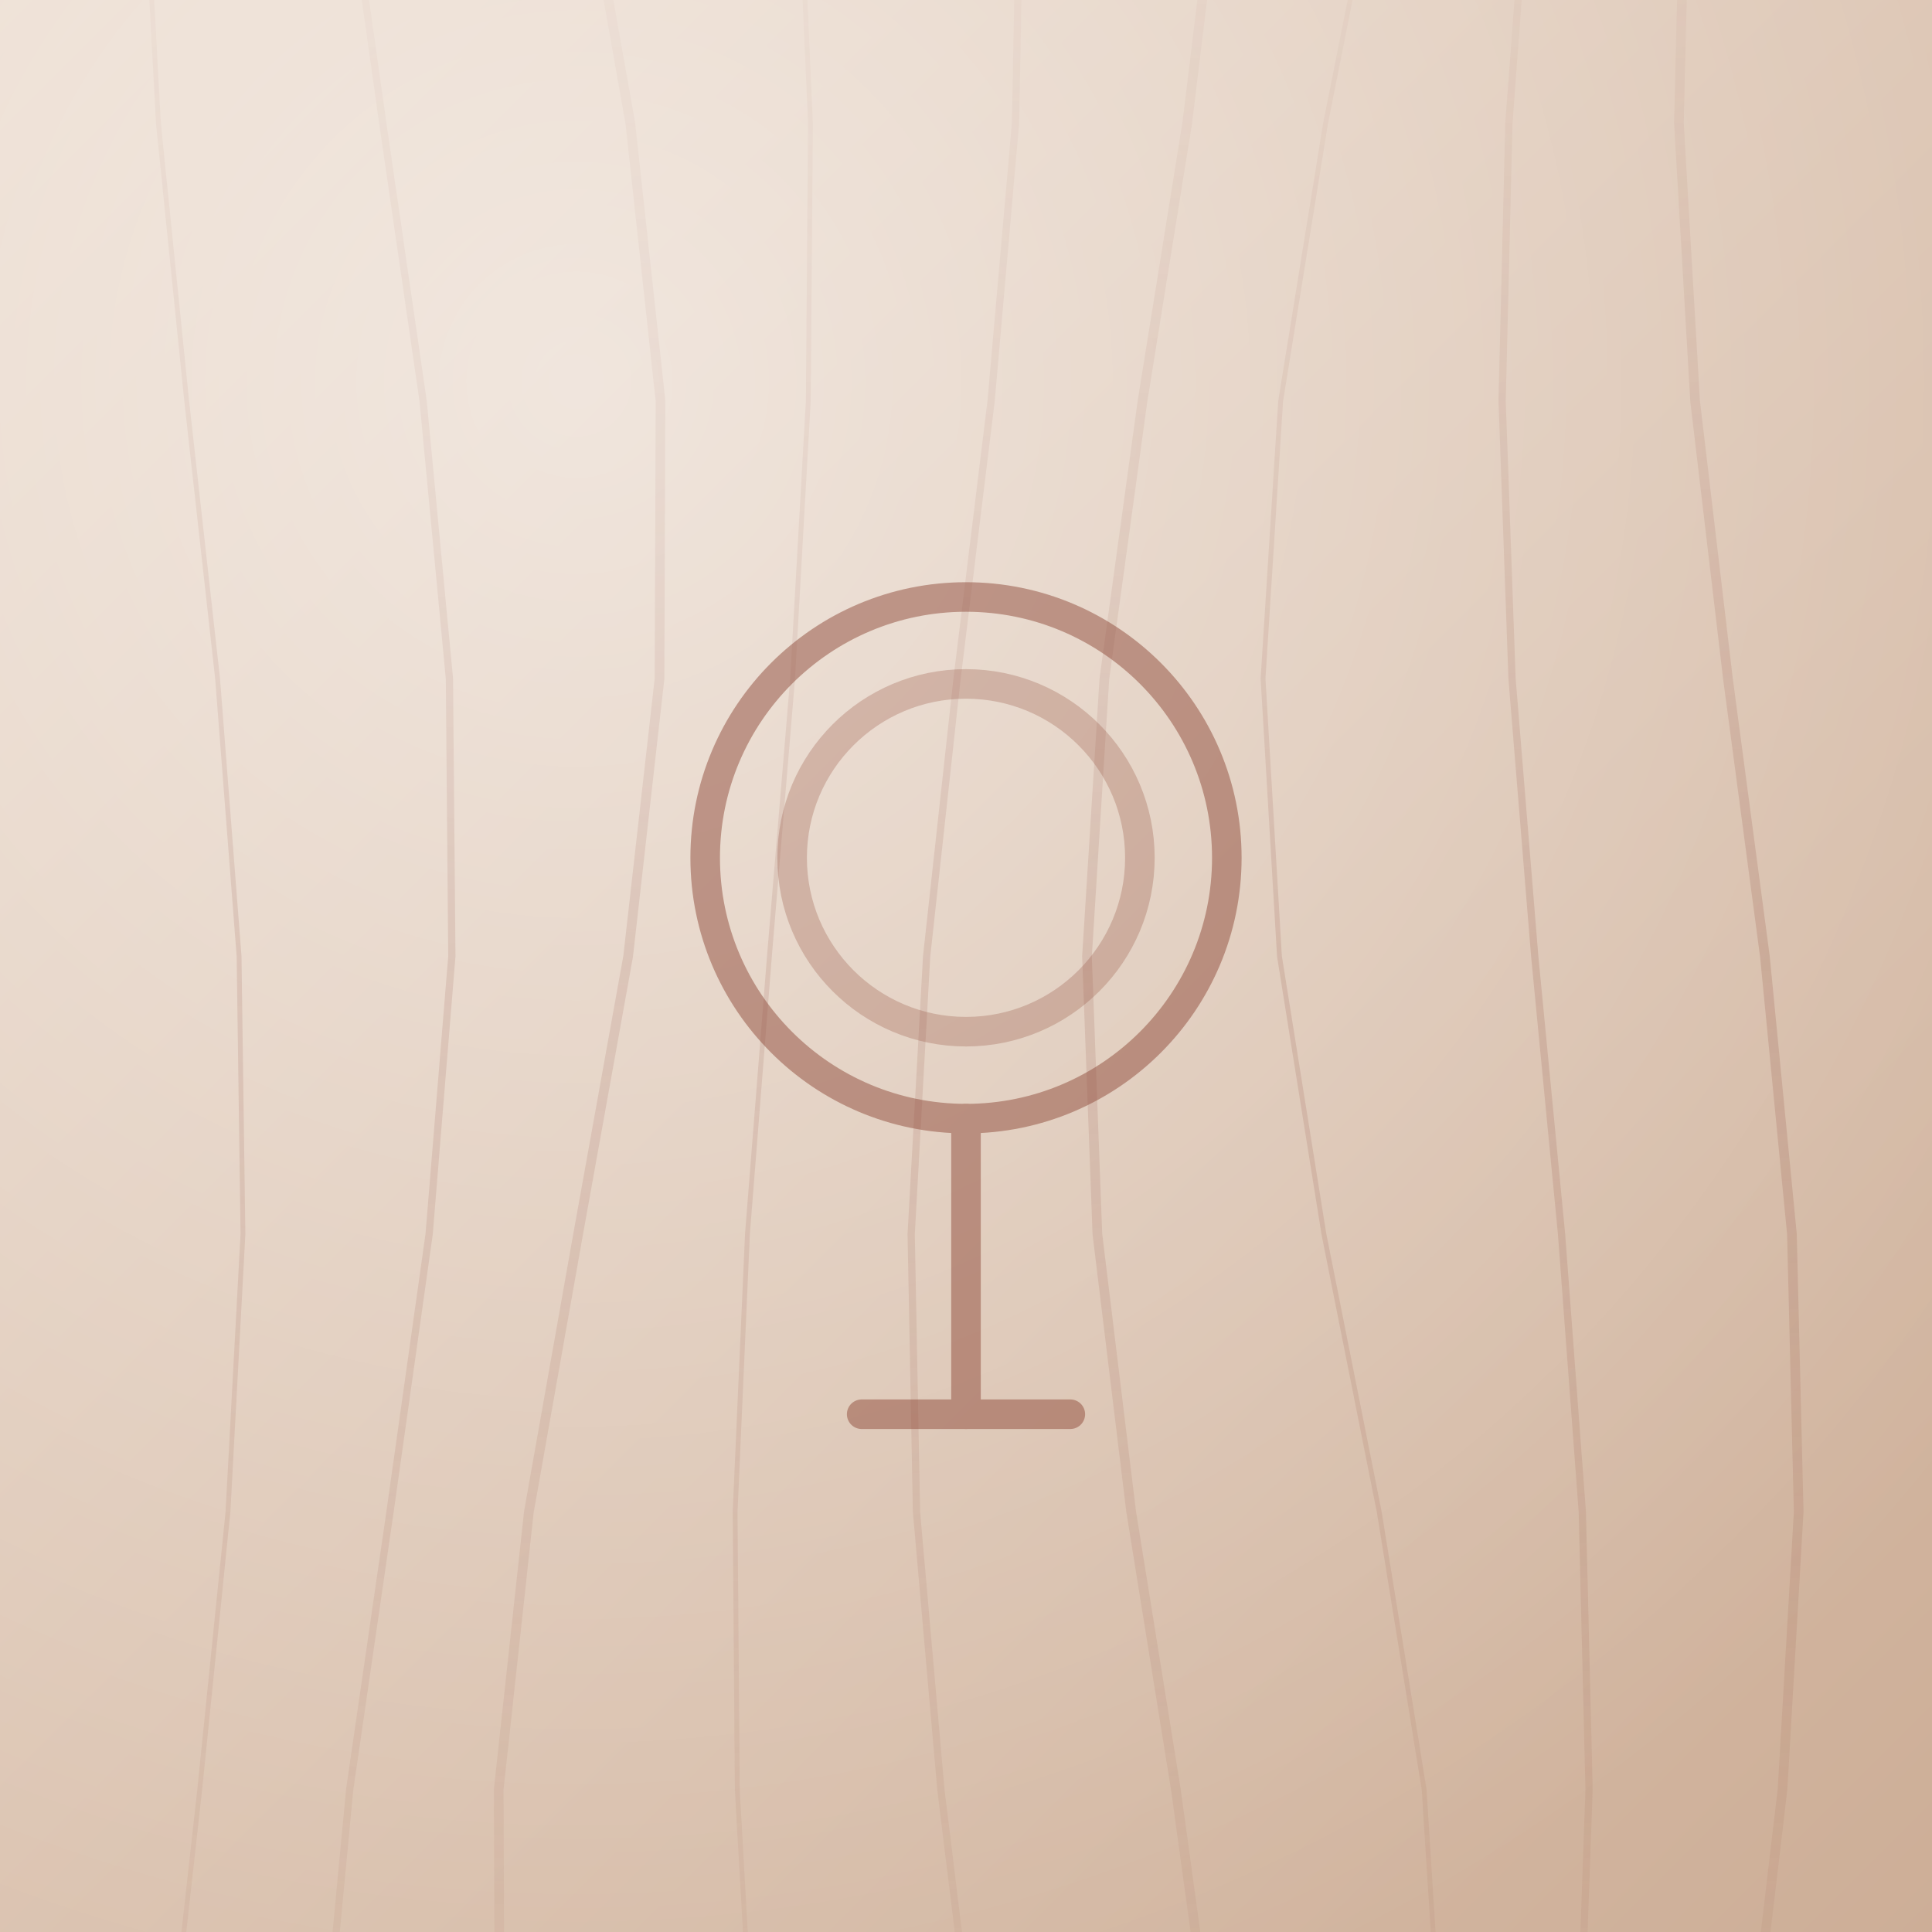
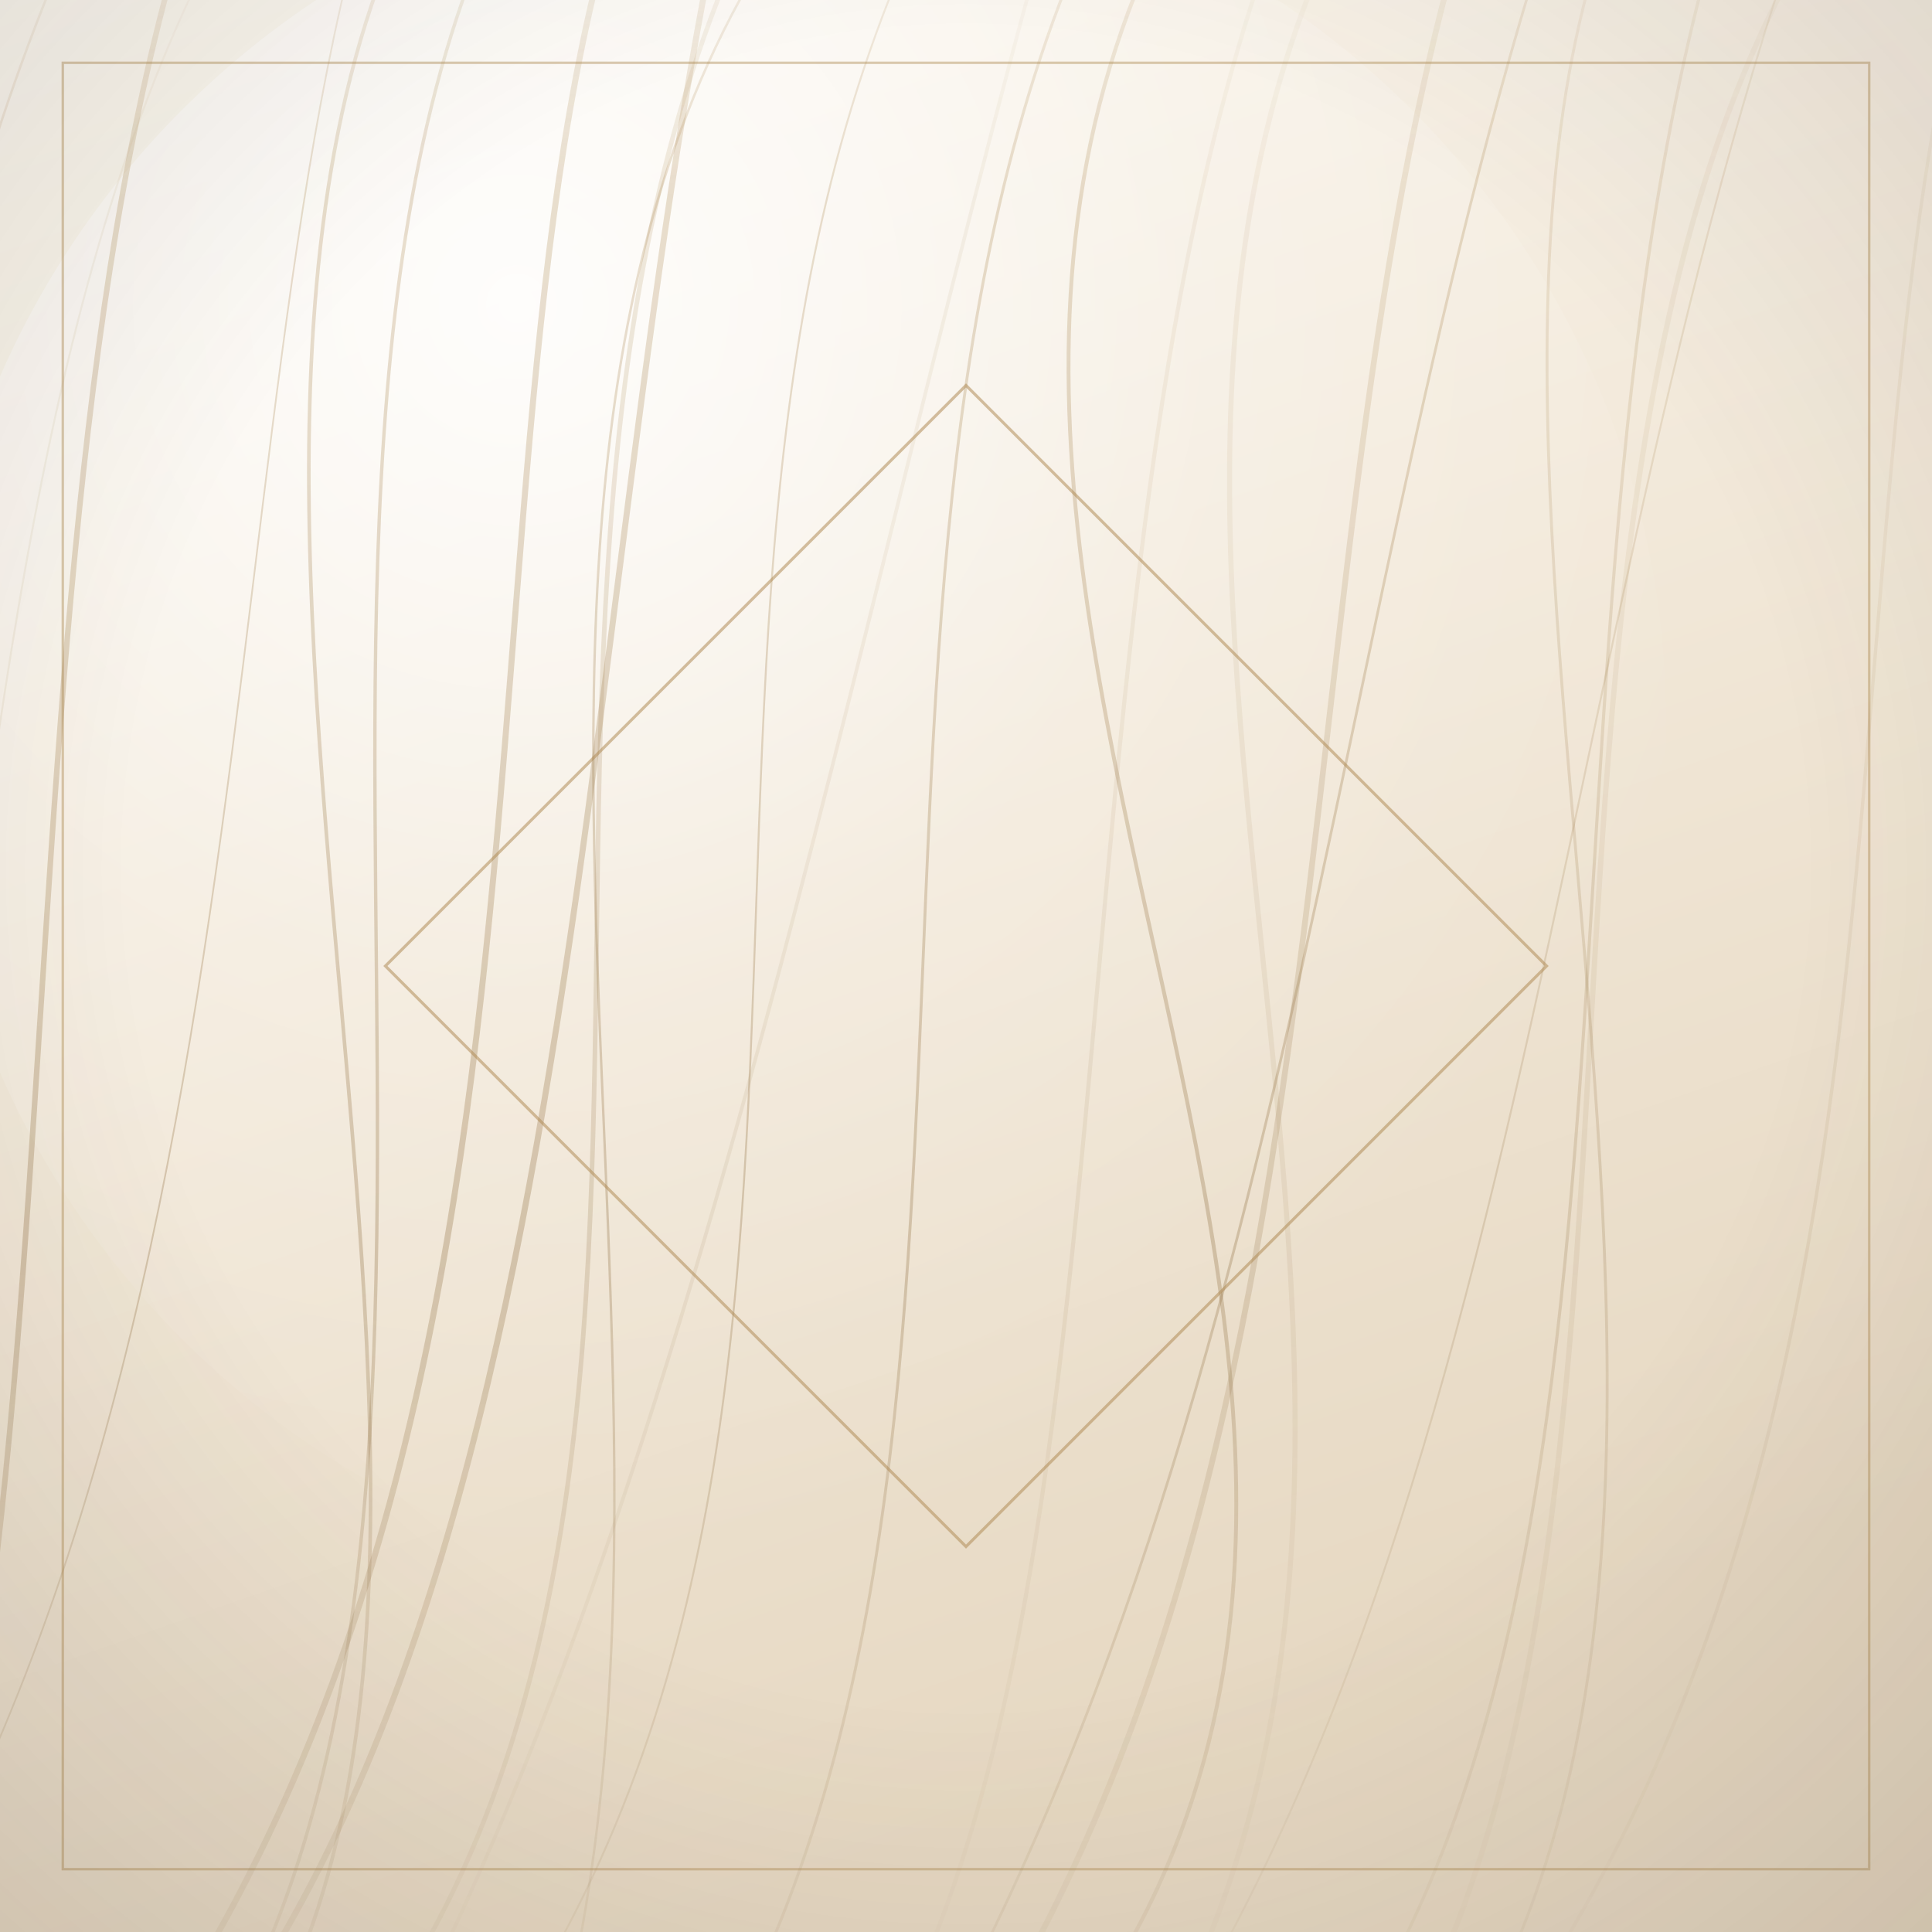
- <svg xmlns="http://www.w3.org/2000/svg" viewBox="0 0 800 800" width="800" height="800" role="img">
+ <svg xmlns="http://www.w3.org/2000/svg" viewBox="0 0 800 800" width="800" height="800" role="img" aria-label="Dětský střih">
  <defs>
-     <linearGradient id="b" x1="0" y1="0" x2="1" y2="1">
-       <stop offset="0" stop-color="#E8D6C7" />
-       <stop offset="1" stop-color="#CDAE97" />
+     <linearGradient id="bg" x1="0" y1="0" x2="0.35" y2="1">
+       <stop offset="0" stop-color="#FBF7F0" />
+       <stop offset=".55" stop-color="#F1E7D7" />
+       <stop offset="1" stop-color="#E6D8C2" />
    </linearGradient>
-     <linearGradient id="s" x1="0" y1="0" x2="0" y2="1">
-       <stop offset="0" stop-color="#8F4C3B" stop-opacity=".05" />
-       <stop offset=".5" stop-color="#8F4C3B" stop-opacity=".45" />
-       <stop offset="1" stop-color="#8F4C3B" stop-opacity=".08" />
+     <linearGradient id="strand" x1="0" y1="0" x2="0" y2="1">
+       <stop offset="0" stop-color="#B08D57" stop-opacity="0" />
+       <stop offset=".18" stop-color="#B08D57" stop-opacity=".9" />
+       <stop offset=".62" stop-color="#8C6B3C" stop-opacity="1" />
+       <stop offset="1" stop-color="#8C6B3C" stop-opacity="0" />
    </linearGradient>
-     <radialGradient id="g" cx=".3" cy=".2" r=".9">
-       <stop offset="0" stop-color="#fff" stop-opacity=".5" />
-       <stop offset="1" stop-color="#fff" stop-opacity="0" />
+     <radialGradient id="glow" cx=".34" cy=".26" r=".72">
+       <stop offset="0" stop-color="#FFFFFF" stop-opacity=".85" />
+       <stop offset=".55" stop-color="#FFFFFF" stop-opacity=".22" />
+       <stop offset="1" stop-color="#FFFFFF" stop-opacity="0" />
+     </radialGradient>
+     <radialGradient id="vig" cx=".5" cy=".45" r=".78">
+       <stop offset=".55" stop-color="#2B1E14" stop-opacity="0" />
+       <stop offset="1" stop-color="#2B1E14" stop-opacity=".14" />
    </radialGradient>
  </defs>
-   <rect width="800" height="800" fill="url(#b)" />
-   <polyline points="59.4,-64.0 65.6,51.0 77.3,166.0 90.1,281.0 99.0,396.0 100.6,511.0 94.4,626.0 82.7,741.0 69.9,856.0" fill="none" stroke="url(#s)" stroke-width="2" stroke-linecap="round" opacity=".55" />
-   <polyline points="142.3,-64.0 158.5,51.0 175.2,166.0 186.1,281.0 187.1,396.0 177.7,511.0 161.5,626.0 144.8,741.0 133.9,856.0" fill="none" stroke="url(#s)" stroke-width="3" stroke-linecap="round" opacity=".55" />
-   <polyline points="240.6,-64.0 261.0,51.0 273.5,166.0 273.1,281.0 260.1,396.0 239.4,511.0 219.0,626.0 206.5,741.0 206.9,856.0" fill="none" stroke="url(#s)" stroke-width="4" stroke-linecap="round" opacity=".55" />
-   <polyline points="330.5,-64.0 335.6,51.0 334.7,166.0 328.2,281.0 318.6,396.0 309.5,511.0 304.4,626.0 305.3,741.0 311.8,856.0" fill="none" stroke="url(#s)" stroke-width="2" stroke-linecap="round" opacity=".55" />
-   <polyline points="422.7,-64.0 420.5,51.0 410.4,166.0 396.3,281.0 383.7,396.0 377.3,511.0 379.5,626.0 389.6,741.0 403.7,856.0" fill="none" stroke="url(#s)" stroke-width="3" stroke-linecap="round" opacity=".55" />
-   <polyline points="505.6,-64.0 491.6,51.0 473.1,166.0 457.3,281.0 450.1,396.0 454.4,511.0 468.4,626.0 486.9,741.0 502.7,856.0" fill="none" stroke="url(#s)" stroke-width="4" stroke-linecap="round" opacity=".55" />
-   <polyline points="571.8,-64.0 548.9,51.0 530.3,166.0 523.0,281.0 529.8,396.0 548.2,511.0 571.1,626.0 589.7,741.0 597.0,856.0" fill="none" stroke="url(#s)" stroke-width="2" stroke-linecap="round" opacity=".55" />
-   <polyline points="633.4,-64.0 624.8,51.0 622.0,166.0 626.1,281.0 635.5,396.0 646.6,511.0 655.2,626.0 658.0,741.0 653.9,856.0" fill="none" stroke="url(#s)" stroke-width="3" stroke-linecap="round" opacity=".55" />
-   <polyline points="698.0,-64.0 695.2,51.0 701.9,166.0 715.5,281.0 730.8,396.0 742.0,511.0 744.8,626.0 738.1,741.0 724.5,856.0" fill="none" stroke="url(#s)" stroke-width="4" stroke-linecap="round" opacity=".55" />
-   <rect width="800" height="800" fill="url(#g)" />
-   <g stroke="#8F4C3B" stroke-width="12.24" fill="none" opacity=".5" stroke-linecap="round" transform="translate(400 384)">
-     <circle cx="0" cy="-28.8" r="108" />
-     <circle cx="0" cy="-28.8" r="72" opacity=".55" />
-     <path d="M0 79.2 v122.4" />
-     <path d="M-43.2 201.6 h86.4" />
-   </g>
+   <rect width="800" height="800" fill="url(#bg)" />
+   <circle cx="330" cy="300" r="360" fill="url(#glow)" />
+   <path d="M-40,-96 C-163.1,212.3 -130.9,666.2 -263.7,896" fill="none" stroke="url(#strand)" stroke-width="2.1" stroke-linecap="round" opacity="0.2" />
+   <path d="M-4.8,-96 C-223.7,172.3 -42,598.3 -310.9,896" fill="none" stroke="url(#strand)" stroke-width="1.8" stroke-linecap="round" opacity="0.3" />
+   <path d="M30.4,-96 C-220,186.1 50.1,657 -170.7,896" fill="none" stroke="url(#strand)" stroke-width="0.7" stroke-linecap="round" opacity="0.2" />
+   <path d="M65.6,-96 C-113.2,206.7 -47.2,703.6 -191.5,896" fill="none" stroke="url(#strand)" stroke-width="1" stroke-linecap="round" opacity="0.2" />
+   <path d="M100.8,-96 C-18.8,176.3 51.4,684.1 -66,896" fill="none" stroke="url(#strand)" stroke-width="2.3" stroke-linecap="round" opacity="0.3" />
+   <path d="M136,-96 C-66,162.2 36.4,653 -166.1,896" fill="none" stroke="url(#strand)" stroke-width="0.8" stroke-linecap="round" opacity="0.1" />
+   <path d="M171.2,-96 C74.2,135.3 135.7,607.4 -106.1,896" fill="none" stroke="url(#strand)" stroke-width="0.7" stroke-linecap="round" opacity="0.3" />
+   <path d="M206.4,-96 C5.9,152 278.5,686.5 69.4,896" fill="none" stroke="url(#strand)" stroke-width="1.5" stroke-linecap="round" opacity="0.3" />
+   <path d="M241.6,-96 C57.6,147.8 259.5,668.7 54.4,896" fill="none" stroke="url(#strand)" stroke-width="1.4" stroke-linecap="round" opacity="0.3" />
+   <path d="M276.8,-96 C165.4,147.4 275,593 25.1,896" fill="none" stroke="url(#strand)" stroke-width="2.5" stroke-linecap="round" opacity="0.3" />
+   <path d="M312,-96 C230.6,221.3 258.6,684 45.4,896" fill="none" stroke="url(#strand)" stroke-width="2.5" stroke-linecap="round" opacity="0.3" />
+   <path d="M347.2,-96 C143.8,203.8 362.9,650.7 105.6,896" fill="none" stroke="url(#strand)" stroke-width="1.9" stroke-linecap="round" opacity="0.2" />
+   <path d="M382.4,-96 C126.7,132.5 331.4,584.8 214.9,896" fill="none" stroke="url(#strand)" stroke-width="1" stroke-linecap="round" opacity="0.3" />
+   <path d="M417.6,-96 C219,204.7 418.1,613.6 167.1,896" fill="none" stroke="url(#strand)" stroke-width="0.8" stroke-linecap="round" opacity="0.3" />
+   <path d="M452.8,-96 C359.6,207.8 294.6,634.2 136.5,896" fill="none" stroke="url(#strand)" stroke-width="1.5" stroke-linecap="round" opacity="0.1" />
+   <path d="M488,-96 C303.1,184.1 463.3,627.9 268.3,896" fill="none" stroke="url(#strand)" stroke-width="1.2" stroke-linecap="round" opacity="0.3" />
+   <path d="M523.2,-96 C277.1,228.6 701.4,599.5 396.5,896" fill="none" stroke="url(#strand)" stroke-width="1.6" stroke-linecap="round" opacity="0.3" />
+   <path d="M558.4,-96 C410,184.2 498.9,703.6 332.7,896" fill="none" stroke="url(#strand)" stroke-width="1.7" stroke-linecap="round" opacity="0.1" />
+   <path d="M593.6,-96 C379,194.6 668.4,599.2 448.2,896" fill="none" stroke="url(#strand)" stroke-width="2.1" stroke-linecap="round" opacity="0.1" />
+   <path d="M628.8,-96 C513.2,192.3 587.8,613.2 370.8,896" fill="none" stroke="url(#strand)" stroke-width="2.4" stroke-linecap="round" opacity="0.2" />
+   <path d="M664,-96 C546.8,218.6 549.5,583.8 358.8,896" fill="none" stroke="url(#strand)" stroke-width="1.1" stroke-linecap="round" opacity="0.3" />
+   <path d="M699.2,-96 C535.5,133.5 790.7,651.3 570.9,896" fill="none" stroke="url(#strand)" stroke-width="1.2" stroke-linecap="round" opacity="0.2" />
+   <path d="M734.4,-96 C607.1,214.6 722.5,685.6 517,896" fill="none" stroke="url(#strand)" stroke-width="1.3" stroke-linecap="round" opacity="0.2" />
+   <path d="M769.6,-96 C638.8,224.4 646.2,635.4 449.5,896" fill="none" stroke="url(#strand)" stroke-width="0.8" stroke-linecap="round" opacity="0.2" />
+   <path d="M804.8,-96 C571.2,133 738.9,663.2 547,896" fill="none" stroke="url(#strand)" stroke-width="2.2" stroke-linecap="round" opacity="0.1" />
+   <path d="M840,-96 C729.5,184.5 837.4,604.8 580.5,896" fill="none" stroke="url(#strand)" stroke-width="1.4" stroke-linecap="round" opacity="0.1" />
+   <rect x="230" y="230" width="340" height="340" fill="none" stroke="#B08D57" stroke-width="1.2" opacity=".55" transform="rotate(45 400 400)" />
+   <rect x="26" y="26" width="748" height="748" fill="none" stroke="#B08D57" stroke-width="1" opacity=".45" />
+   <rect width="800" height="800" fill="url(#vig)" />
</svg>
